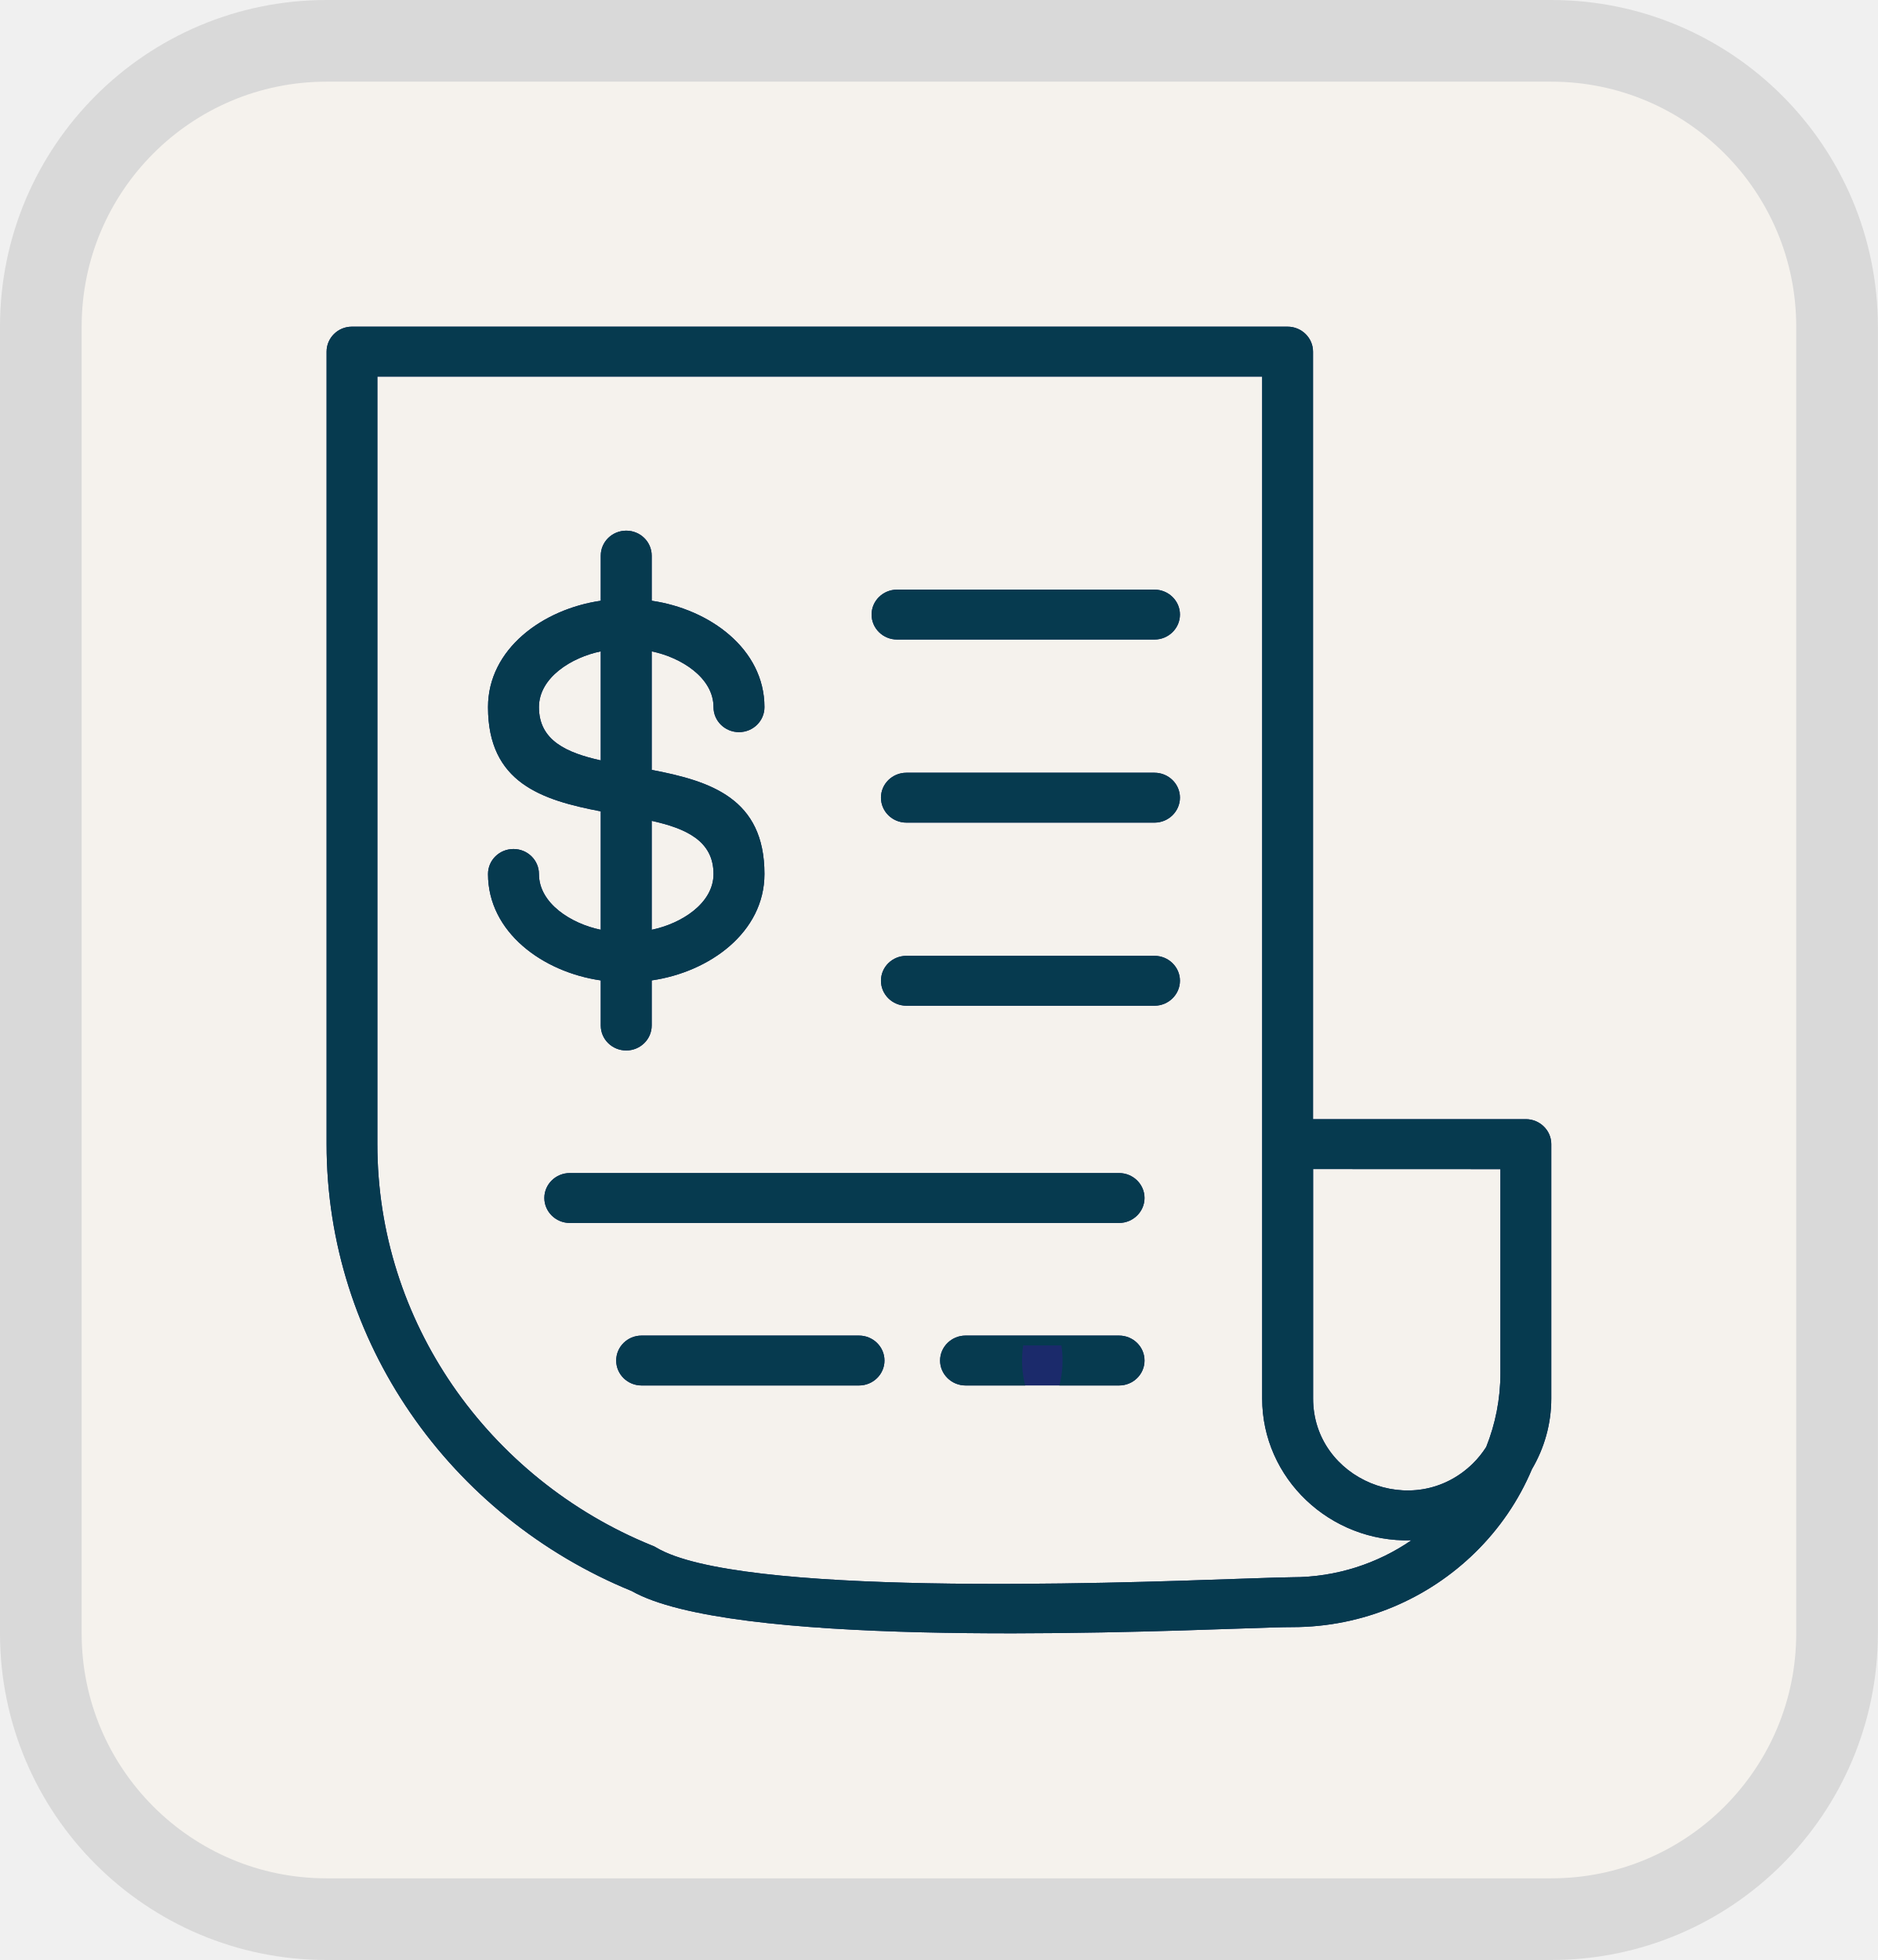
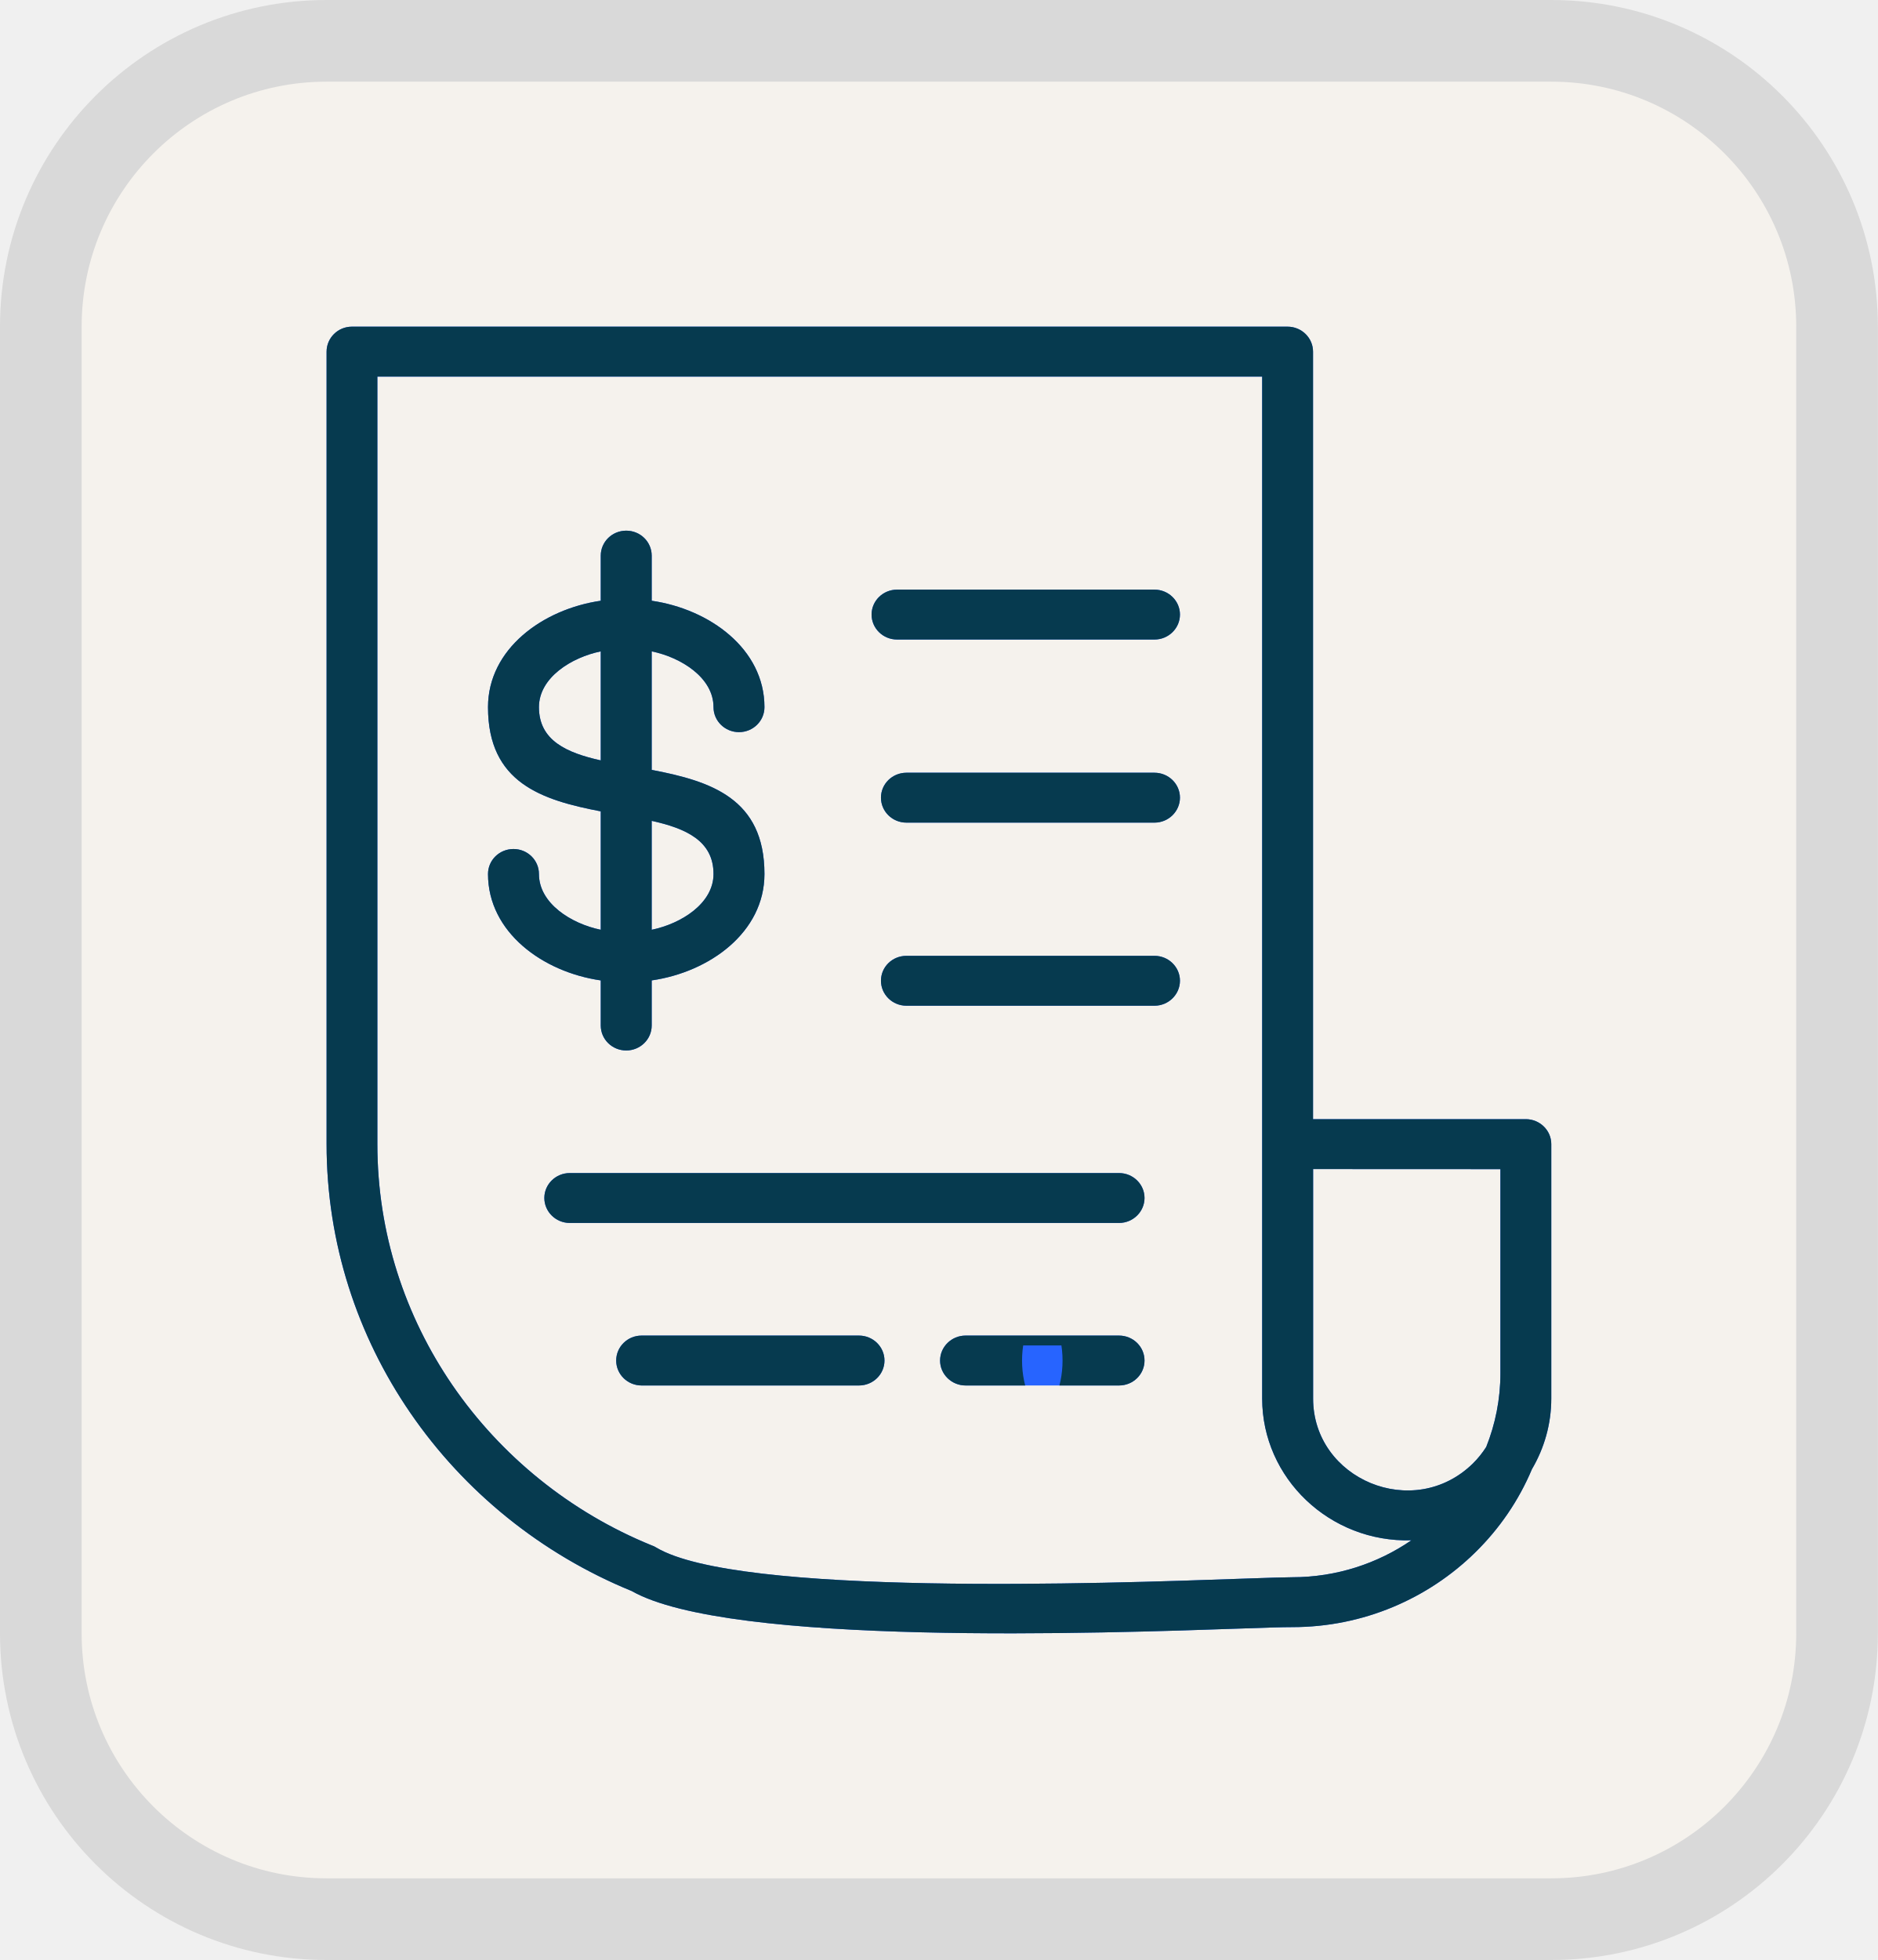
<svg xmlns="http://www.w3.org/2000/svg" preserveAspectRatio="none" width="100%" height="100%" overflow="visible" style="display: block;" viewBox="0 0 23 24" fill="none">
  <g id="container">
    <rect x="0.5" y="0.5" width="22" height="23" rx="3.5" fill="#F5F2ED" />
    <rect x="0.5" y="0.5" width="22" height="23" rx="3.5" stroke="#D9D9D9" />
    <g id="Vector">
      <mask id="path-2-inside-1_0_201" fill="white">
        <path d="M7.358 6.804C7.358 6.635 7.497 6.498 7.67 6.498C7.843 6.498 7.982 6.635 7.982 6.804V7.356C8.691 7.459 9.363 7.945 9.363 8.659C9.363 8.829 9.223 8.965 9.051 8.965C8.88 8.965 8.739 8.829 8.739 8.659C8.739 8.298 8.342 8.05 7.982 7.976V9.427C8.706 9.565 9.363 9.777 9.363 10.702C9.363 11.416 8.691 11.903 7.982 12.005V12.557C7.982 12.727 7.841 12.863 7.67 12.863C7.498 12.863 7.358 12.727 7.358 12.557V12.005C6.649 11.903 5.977 11.416 5.977 10.702C5.977 10.533 6.116 10.396 6.289 10.396C6.462 10.396 6.601 10.533 6.601 10.702C6.601 11.063 6.998 11.311 7.358 11.385V9.935C6.632 9.796 5.977 9.584 5.977 8.659C5.977 7.945 6.649 7.459 7.358 7.356V6.804ZM7.982 10.051V11.385C8.342 11.311 8.739 11.063 8.739 10.702C8.739 10.294 8.399 10.144 7.982 10.051ZM7.358 9.311V7.976C6.998 8.05 6.601 8.298 6.601 8.659C6.601 9.068 6.941 9.218 7.358 9.311ZM7.858 16.965C7.686 16.965 7.547 16.828 7.547 16.66C7.547 16.491 7.686 16.354 7.858 16.354H10.521C10.692 16.354 10.833 16.49 10.833 16.66C10.833 16.829 10.692 16.965 10.521 16.965H7.858ZM11.102 12.315C10.93 12.315 10.79 12.178 10.79 12.009C10.79 11.839 10.93 11.704 11.102 11.704H14.14C14.312 11.704 14.452 11.841 14.452 12.009C14.452 12.177 14.312 12.315 14.14 12.315H11.102ZM11.826 16.965C11.655 16.965 11.514 16.828 11.514 16.66C11.514 16.491 11.655 16.354 11.826 16.354H13.706C13.878 16.354 14.018 16.49 14.018 16.66C14.018 16.829 13.878 16.965 13.706 16.965H11.826ZM6.978 14.975C6.807 14.975 6.667 14.837 6.667 14.669C6.667 14.501 6.807 14.364 6.978 14.364H13.706C13.878 14.364 14.018 14.501 14.018 14.669C14.018 14.837 13.878 14.975 13.706 14.975H6.978ZM11.102 10.073C10.93 10.073 10.79 9.937 10.79 9.767C10.79 9.598 10.93 9.462 11.102 9.462H14.14C14.312 9.462 14.452 9.599 14.452 9.767C14.452 9.935 14.312 10.073 14.14 10.073H11.102ZM10.987 7.831C10.815 7.831 10.675 7.694 10.675 7.525C10.675 7.357 10.815 7.22 10.987 7.22H14.14C14.312 7.22 14.452 7.357 14.452 7.525C14.452 7.694 14.312 7.831 14.14 7.831H10.987ZM19 16.814V17.125C19 17.439 18.913 17.735 18.763 17.99C18.601 18.375 18.364 18.72 18.068 19.01C17.494 19.573 16.701 19.924 15.828 19.924C15.706 19.924 15.509 19.93 15.234 19.94C13.497 20 8.929 20.159 7.737 19.482C6.63 19.03 5.686 18.264 5.024 17.298C4.378 16.356 4 15.223 4 14.009V4.306C4 4.137 4.139 4 4.31 4H15.77C15.943 4 16.082 4.138 16.082 4.306V13.704H18.688C18.859 13.704 19 13.841 19 14.009L19 16.814ZM17.286 18.861C16.288 18.89 15.459 18.101 15.459 17.125V4.611H4.622V14.009C4.622 15.1 4.962 16.115 5.54 16.959C6.136 17.828 6.986 18.518 7.982 18.923C8.001 18.929 8.02 18.938 8.037 18.949C9.035 19.547 13.514 19.391 15.212 19.331C15.527 19.32 15.754 19.313 15.828 19.313C16.368 19.313 16.872 19.145 17.286 18.861ZM16.083 14.315V17.125C16.083 18.112 17.311 18.633 18.04 17.92C18.102 17.859 18.156 17.791 18.203 17.718C18.315 17.437 18.377 17.133 18.377 16.815V14.316L16.083 14.315Z" />
      </mask>
-       <path d="M7.358 6.804C7.358 6.635 7.497 6.498 7.67 6.498C7.843 6.498 7.982 6.635 7.982 6.804V7.356C8.691 7.459 9.363 7.945 9.363 8.659C9.363 8.829 9.223 8.965 9.051 8.965C8.88 8.965 8.739 8.829 8.739 8.659C8.739 8.298 8.342 8.05 7.982 7.976V9.427C8.706 9.565 9.363 9.777 9.363 10.702C9.363 11.416 8.691 11.903 7.982 12.005V12.557C7.982 12.727 7.841 12.863 7.67 12.863C7.498 12.863 7.358 12.727 7.358 12.557V12.005C6.649 11.903 5.977 11.416 5.977 10.702C5.977 10.533 6.116 10.396 6.289 10.396C6.462 10.396 6.601 10.533 6.601 10.702C6.601 11.063 6.998 11.311 7.358 11.385V9.935C6.632 9.796 5.977 9.584 5.977 8.659C5.977 7.945 6.649 7.459 7.358 7.356V6.804ZM7.982 10.051V11.385C8.342 11.311 8.739 11.063 8.739 10.702C8.739 10.294 8.399 10.144 7.982 10.051ZM7.358 9.311V7.976C6.998 8.05 6.601 8.298 6.601 8.659C6.601 9.068 6.941 9.218 7.358 9.311ZM7.858 16.965C7.686 16.965 7.547 16.828 7.547 16.66C7.547 16.491 7.686 16.354 7.858 16.354H10.521C10.692 16.354 10.833 16.49 10.833 16.66C10.833 16.829 10.692 16.965 10.521 16.965H7.858ZM11.102 12.315C10.93 12.315 10.79 12.178 10.79 12.009C10.79 11.839 10.93 11.704 11.102 11.704H14.14C14.312 11.704 14.452 11.841 14.452 12.009C14.452 12.177 14.312 12.315 14.14 12.315H11.102ZM11.826 16.965C11.655 16.965 11.514 16.828 11.514 16.66C11.514 16.491 11.655 16.354 11.826 16.354H13.706C13.878 16.354 14.018 16.49 14.018 16.66C14.018 16.829 13.878 16.965 13.706 16.965H11.826ZM6.978 14.975C6.807 14.975 6.667 14.837 6.667 14.669C6.667 14.501 6.807 14.364 6.978 14.364H13.706C13.878 14.364 14.018 14.501 14.018 14.669C14.018 14.837 13.878 14.975 13.706 14.975H6.978ZM11.102 10.073C10.93 10.073 10.79 9.937 10.79 9.767C10.79 9.598 10.93 9.462 11.102 9.462H14.14C14.312 9.462 14.452 9.599 14.452 9.767C14.452 9.935 14.312 10.073 14.14 10.073H11.102ZM10.987 7.831C10.815 7.831 10.675 7.694 10.675 7.525C10.675 7.357 10.815 7.22 10.987 7.22H14.14C14.312 7.22 14.452 7.357 14.452 7.525C14.452 7.694 14.312 7.831 14.14 7.831H10.987ZM19 16.814V17.125C19 17.439 18.913 17.735 18.763 17.99C18.601 18.375 18.364 18.72 18.068 19.01C17.494 19.573 16.701 19.924 15.828 19.924C15.706 19.924 15.509 19.93 15.234 19.94C13.497 20 8.929 20.159 7.737 19.482C6.63 19.03 5.686 18.264 5.024 17.298C4.378 16.356 4 15.223 4 14.009V4.306C4 4.137 4.139 4 4.31 4H15.77C15.943 4 16.082 4.138 16.082 4.306V13.704H18.688C18.859 13.704 19 13.841 19 14.009L19 16.814ZM17.286 18.861C16.288 18.89 15.459 18.101 15.459 17.125V4.611H4.622V14.009C4.622 15.1 4.962 16.115 5.54 16.959C6.136 17.828 6.986 18.518 7.982 18.923C8.001 18.929 8.02 18.938 8.037 18.949C9.035 19.547 13.514 19.391 15.212 19.331C15.527 19.32 15.754 19.313 15.828 19.313C16.368 19.313 16.872 19.145 17.286 18.861ZM16.083 14.315V17.125C16.083 18.112 17.311 18.633 18.04 17.92C18.102 17.859 18.156 17.791 18.203 17.718C18.315 17.437 18.377 17.133 18.377 16.815V14.316L16.083 14.315Z" fill="#1b2a6b" />
+       <path d="M7.358 6.804C7.358 6.635 7.497 6.498 7.67 6.498C7.843 6.498 7.982 6.635 7.982 6.804V7.356C8.691 7.459 9.363 7.945 9.363 8.659C9.363 8.829 9.223 8.965 9.051 8.965C8.88 8.965 8.739 8.829 8.739 8.659C8.739 8.298 8.342 8.05 7.982 7.976V9.427C8.706 9.565 9.363 9.777 9.363 10.702C9.363 11.416 8.691 11.903 7.982 12.005V12.557C7.982 12.727 7.841 12.863 7.67 12.863C7.498 12.863 7.358 12.727 7.358 12.557V12.005C6.649 11.903 5.977 11.416 5.977 10.702C5.977 10.533 6.116 10.396 6.289 10.396C6.462 10.396 6.601 10.533 6.601 10.702C6.601 11.063 6.998 11.311 7.358 11.385V9.935C6.632 9.796 5.977 9.584 5.977 8.659C5.977 7.945 6.649 7.459 7.358 7.356V6.804ZM7.982 10.051V11.385C8.342 11.311 8.739 11.063 8.739 10.702C8.739 10.294 8.399 10.144 7.982 10.051ZM7.358 9.311V7.976C6.998 8.05 6.601 8.298 6.601 8.659C6.601 9.068 6.941 9.218 7.358 9.311ZM7.858 16.965C7.686 16.965 7.547 16.828 7.547 16.66C7.547 16.491 7.686 16.354 7.858 16.354H10.521C10.692 16.354 10.833 16.49 10.833 16.66C10.833 16.829 10.692 16.965 10.521 16.965H7.858ZM11.102 12.315C10.93 12.315 10.79 12.178 10.79 12.009C10.79 11.839 10.93 11.704 11.102 11.704H14.14C14.312 11.704 14.452 11.841 14.452 12.009C14.452 12.177 14.312 12.315 14.14 12.315H11.102ZM11.826 16.965C11.655 16.965 11.514 16.828 11.514 16.66C11.514 16.491 11.655 16.354 11.826 16.354H13.706C13.878 16.354 14.018 16.49 14.018 16.66C14.018 16.829 13.878 16.965 13.706 16.965H11.826ZM6.978 14.975C6.807 14.975 6.667 14.837 6.667 14.669C6.667 14.501 6.807 14.364 6.978 14.364H13.706C13.878 14.364 14.018 14.501 14.018 14.669C14.018 14.837 13.878 14.975 13.706 14.975H6.978ZM11.102 10.073C10.93 10.073 10.79 9.937 10.79 9.767C10.79 9.598 10.93 9.462 11.102 9.462H14.14C14.312 9.462 14.452 9.599 14.452 9.767C14.452 9.935 14.312 10.073 14.14 10.073H11.102ZM10.987 7.831C10.815 7.831 10.675 7.694 10.675 7.525C10.675 7.357 10.815 7.22 10.987 7.22H14.14C14.312 7.22 14.452 7.357 14.452 7.525C14.452 7.694 14.312 7.831 14.14 7.831H10.987ZM19 16.814V17.125C19 17.439 18.913 17.735 18.763 17.99C18.601 18.375 18.364 18.72 18.068 19.01C17.494 19.573 16.701 19.924 15.828 19.924C15.706 19.924 15.509 19.93 15.234 19.94C13.497 20 8.929 20.159 7.737 19.482C6.63 19.03 5.686 18.264 5.024 17.298C4.378 16.356 4 15.223 4 14.009V4.306C4 4.137 4.139 4 4.31 4H15.77C15.943 4 16.082 4.138 16.082 4.306V13.704H18.688C18.859 13.704 19 13.841 19 14.009L19 16.814ZM17.286 18.861C16.288 18.89 15.459 18.101 15.459 17.125V4.611H4.622V14.009C4.622 15.1 4.962 16.115 5.54 16.959C6.136 17.828 6.986 18.518 7.982 18.923C8.001 18.929 8.02 18.938 8.037 18.949C9.035 19.547 13.514 19.391 15.212 19.331C15.527 19.32 15.754 19.313 15.828 19.313C16.368 19.313 16.872 19.145 17.286 18.861ZM16.083 14.315V17.125C16.083 18.112 17.311 18.633 18.04 17.92C18.102 17.859 18.156 17.791 18.203 17.718C18.315 17.437 18.377 17.133 18.377 16.815V14.316L16.083 14.315Z" fill="#2764FF" />
      <path d="M7.982 7.356H6.482V8.655L7.767 8.841L7.982 7.356ZM7.982 7.976L8.285 6.507L6.482 6.135V7.976H7.982ZM7.982 9.427H6.482V10.667L7.7 10.9L7.982 9.427ZM7.982 12.005L7.767 10.521L6.482 10.707V12.005H7.982ZM7.358 12.005H8.858V10.707L7.573 10.521L7.358 12.005ZM7.358 11.385L7.055 12.854L8.858 13.226V11.385H7.358ZM7.358 9.935H8.858V8.694L7.639 8.461L7.358 9.935ZM7.358 7.356L7.573 8.841L8.858 8.655V7.356H7.358ZM7.982 10.051L8.308 8.587L6.482 8.179V10.051H7.982ZM7.982 11.385H6.482V13.226L8.285 12.854L7.982 11.385ZM7.358 9.311L7.032 10.775L8.858 11.182V9.311H7.358ZM7.358 7.976H8.858V6.135L7.055 6.507L7.358 7.976ZM19 16.814H20.5V16.814L19 16.814ZM18.763 17.99L17.47 17.229L17.419 17.316L17.38 17.409L18.763 17.99ZM18.068 19.01L19.118 20.081L19.119 20.08L18.068 19.01ZM15.234 19.94L15.286 21.439L15.289 21.439L15.234 19.94ZM7.737 19.482L8.478 18.177L8.394 18.13L8.304 18.093L7.737 19.482ZM5.024 17.298L6.261 16.45L6.261 16.45L5.024 17.298ZM16.082 13.704H14.582V15.204H16.082V13.704ZM19 14.009H17.5V14.01L19 14.009ZM17.286 18.861L18.135 20.097L22.336 17.21L17.241 17.361L17.286 18.861ZM15.459 4.611H16.959V3.111H15.459V4.611ZM4.622 4.611V3.111H3.122V4.611H4.622ZM5.54 16.959L4.303 17.807L4.303 17.808L5.54 16.959ZM7.982 18.923L7.417 20.312L7.47 20.334L7.526 20.352L7.982 18.923ZM8.037 18.949L7.231 20.214L7.249 20.225L7.266 20.235L8.037 18.949ZM15.212 19.331L15.264 20.83L15.266 20.83L15.212 19.331ZM16.083 14.315L16.083 12.815L14.583 12.815V14.315H16.083ZM18.04 17.92L19.089 18.992L19.09 18.991L18.04 17.92ZM18.203 17.718L19.465 18.528L19.543 18.408L19.596 18.275L18.203 17.718ZM18.377 14.316H19.877V12.816L18.377 12.816L18.377 14.316ZM7.358 6.804H8.858C8.858 7.491 8.298 7.998 7.67 7.998V6.498V4.998C6.697 4.998 5.858 5.778 5.858 6.804H7.358ZM7.67 6.498V7.998C7.042 7.998 6.482 7.491 6.482 6.804H7.982H9.482C9.482 5.778 8.643 4.998 7.67 4.998V6.498ZM7.982 6.804H6.482V7.356H7.982H9.482V6.804H7.982ZM7.982 7.356L7.767 8.841C7.813 8.847 7.858 8.86 7.896 8.877C7.914 8.885 7.928 8.892 7.938 8.898C7.943 8.902 7.946 8.904 7.949 8.906C7.95 8.907 7.951 8.908 7.952 8.908C7.952 8.908 7.952 8.909 7.952 8.909C7.952 8.909 7.952 8.909 7.952 8.909C7.952 8.909 7.952 8.909 7.952 8.909C7.952 8.909 7.952 8.908 7.952 8.908C7.951 8.907 7.95 8.907 7.949 8.905C7.947 8.903 7.943 8.899 7.939 8.894C7.93 8.883 7.918 8.865 7.906 8.841C7.879 8.788 7.863 8.723 7.863 8.659H9.363H10.863C10.863 6.86 9.249 6.024 8.196 5.871L7.982 7.356ZM9.363 8.659H7.863C7.863 7.969 8.426 7.465 9.051 7.465V8.965V10.465C10.019 10.465 10.863 9.689 10.863 8.659H9.363ZM9.051 8.965V7.465C9.676 7.465 10.239 7.969 10.239 8.659H8.739H7.239C7.239 9.689 8.083 10.465 9.051 10.465V8.965ZM8.739 8.659H10.239C10.239 7.877 9.801 7.335 9.437 7.042C9.075 6.751 8.656 6.583 8.285 6.507L7.982 7.976L7.679 9.445C7.668 9.443 7.627 9.437 7.554 9.378C7.479 9.317 7.239 9.08 7.239 8.659H8.739ZM7.982 7.976H6.482V9.427H7.982H9.482V7.976H7.982ZM7.982 9.427L7.7 10.9C7.861 10.931 7.963 10.956 8.034 10.979C8.105 11.002 8.099 11.01 8.06 10.981C8.038 10.965 8.008 10.939 7.976 10.902C7.944 10.864 7.917 10.823 7.896 10.78C7.854 10.692 7.863 10.649 7.863 10.702H9.363H10.863C10.863 9.814 10.511 9.056 9.828 8.558C9.274 8.153 8.621 8.022 8.263 7.953L7.982 9.427ZM9.363 10.702H7.863C7.863 10.638 7.879 10.573 7.906 10.52C7.918 10.496 7.93 10.479 7.939 10.468C7.943 10.462 7.947 10.459 7.949 10.456C7.95 10.455 7.951 10.454 7.952 10.453C7.952 10.453 7.952 10.453 7.952 10.453C7.952 10.453 7.952 10.453 7.952 10.453C7.952 10.453 7.952 10.453 7.952 10.453C7.952 10.453 7.952 10.453 7.952 10.453C7.951 10.454 7.95 10.454 7.949 10.455C7.946 10.457 7.943 10.46 7.938 10.463C7.928 10.469 7.914 10.477 7.896 10.485C7.858 10.501 7.813 10.514 7.767 10.521L7.982 12.005L8.196 13.49C9.249 13.338 10.863 12.501 10.863 10.702H9.363ZM7.982 12.005H6.482V12.557H7.982H9.482V12.005H7.982ZM7.982 12.557H6.482C6.482 11.867 7.045 11.363 7.67 11.363V12.863V14.363C8.638 14.363 9.482 13.587 9.482 12.557H7.982ZM7.67 12.863V11.363C8.295 11.363 8.858 11.867 8.858 12.557H7.358H5.858C5.858 13.587 6.702 14.363 7.67 14.363V12.863ZM7.358 12.557H8.858V12.005H7.358H5.858V12.557H7.358ZM7.358 12.005L7.573 10.521C7.527 10.514 7.482 10.501 7.444 10.485C7.426 10.477 7.412 10.469 7.402 10.463C7.397 10.46 7.394 10.457 7.391 10.455C7.39 10.454 7.389 10.454 7.388 10.453C7.388 10.453 7.388 10.453 7.388 10.453C7.387 10.453 7.387 10.453 7.387 10.453C7.387 10.453 7.387 10.453 7.388 10.453C7.388 10.453 7.388 10.453 7.388 10.453C7.389 10.454 7.39 10.455 7.391 10.456C7.393 10.459 7.397 10.462 7.401 10.468C7.41 10.479 7.422 10.496 7.434 10.52C7.461 10.573 7.477 10.638 7.477 10.702H5.977H4.477C4.477 12.501 6.091 13.338 7.143 13.49L7.358 12.005ZM5.977 10.702H7.477C7.477 11.389 6.916 11.896 6.289 11.896V10.396V8.896C5.316 8.896 4.477 9.676 4.477 10.702H5.977ZM6.289 10.396V11.896C5.661 11.896 5.101 11.389 5.101 10.702H6.601H8.101C8.101 9.676 7.262 8.896 6.289 8.896V10.396ZM6.601 10.702H5.101C5.101 11.484 5.539 12.026 5.903 12.319C6.265 12.611 6.684 12.778 7.055 12.854L7.358 11.385L7.661 9.916C7.672 9.918 7.713 9.925 7.786 9.983C7.861 10.044 8.101 10.281 8.101 10.702H6.601ZM7.358 11.385H8.858V9.935H7.358H5.858V11.385H7.358ZM7.358 9.935L7.639 8.461C7.479 8.431 7.376 8.406 7.305 8.382C7.234 8.359 7.24 8.352 7.28 8.381C7.302 8.397 7.332 8.423 7.364 8.46C7.396 8.498 7.424 8.54 7.444 8.582C7.486 8.67 7.477 8.713 7.477 8.659H5.977H4.477C4.477 9.546 4.827 10.304 5.511 10.803C6.065 11.208 6.719 11.34 7.077 11.408L7.358 9.935ZM5.977 8.659H7.477C7.477 8.723 7.461 8.788 7.434 8.841C7.422 8.865 7.41 8.883 7.401 8.894C7.397 8.899 7.393 8.903 7.391 8.905C7.39 8.907 7.389 8.907 7.388 8.908C7.388 8.908 7.388 8.909 7.388 8.909C7.387 8.909 7.387 8.909 7.387 8.909C7.387 8.909 7.387 8.909 7.388 8.909C7.388 8.909 7.388 8.908 7.388 8.908C7.389 8.908 7.39 8.907 7.391 8.906C7.394 8.904 7.397 8.902 7.402 8.898C7.412 8.892 7.426 8.885 7.444 8.877C7.482 8.86 7.527 8.847 7.573 8.841L7.358 7.356L7.143 5.871C6.091 6.024 4.477 6.86 4.477 8.659H5.977ZM7.358 7.356H8.858V6.804H7.358H5.858V7.356H7.358ZM7.982 10.051H6.482V11.385H7.982H9.482V10.051H7.982ZM7.982 11.385L8.285 12.854C8.656 12.778 9.075 12.611 9.437 12.319C9.801 12.026 10.239 11.484 10.239 10.702H8.739H7.239C7.239 10.281 7.479 10.044 7.554 9.983C7.627 9.925 7.668 9.918 7.679 9.916L7.982 11.385ZM8.739 10.702H10.239C10.239 9.985 9.898 9.409 9.401 9.046C9 8.754 8.554 8.642 8.308 8.587L7.982 10.051L7.655 11.515C7.687 11.522 7.711 11.528 7.729 11.533C7.738 11.536 7.744 11.537 7.749 11.539C7.753 11.54 7.756 11.541 7.756 11.541C7.756 11.541 7.753 11.54 7.748 11.538C7.743 11.536 7.735 11.532 7.725 11.527C7.705 11.517 7.673 11.499 7.633 11.47C7.55 11.41 7.439 11.304 7.353 11.141C7.265 10.975 7.239 10.816 7.239 10.702H8.739ZM7.358 9.311H8.858V7.976H7.358H5.858V9.311H7.358ZM7.358 7.976L7.055 6.507C6.684 6.583 6.265 6.751 5.903 7.042C5.539 7.335 5.101 7.877 5.101 8.659H6.601H8.101C8.101 9.08 7.861 9.317 7.786 9.378C7.713 9.437 7.672 9.443 7.661 9.445L7.358 7.976ZM6.601 8.659H5.101C5.101 9.376 5.442 9.953 5.939 10.315C6.34 10.607 6.786 10.72 7.032 10.775L7.358 9.311L7.685 7.847C7.653 7.839 7.629 7.833 7.611 7.828C7.602 7.826 7.596 7.824 7.591 7.822C7.586 7.821 7.584 7.82 7.584 7.82C7.584 7.82 7.587 7.821 7.592 7.823C7.597 7.826 7.605 7.829 7.615 7.834C7.635 7.844 7.667 7.862 7.707 7.891C7.789 7.952 7.901 8.058 7.987 8.221C8.075 8.387 8.101 8.545 8.101 8.659H6.601ZM7.858 16.965V15.465C8.49 15.465 9.047 15.976 9.047 16.66H7.547H6.047C6.047 17.68 6.881 18.465 7.858 18.465V16.965ZM7.547 16.66H9.047C9.047 17.344 8.49 17.854 7.858 17.854V16.354V14.854C6.881 14.854 6.047 15.639 6.047 16.66H7.547ZM7.858 16.354V17.854H10.521V16.354V14.854H7.858V16.354ZM10.521 16.354V17.854C9.896 17.854 9.333 17.351 9.333 16.66H10.833H12.333C12.333 15.63 11.489 14.854 10.521 14.854V16.354ZM10.833 16.66H9.333C9.333 15.969 9.896 15.465 10.521 15.465V16.965V18.465C11.489 18.465 12.333 17.689 12.333 16.66H10.833ZM10.521 16.965V15.465H7.858V16.965V18.465H10.521V16.965ZM11.102 12.315V10.815C11.726 10.815 12.29 11.318 12.29 12.009H10.79H9.29C9.29 13.039 10.134 13.815 11.102 13.815V12.315ZM10.79 12.009H12.29C12.29 12.708 11.718 13.204 11.102 13.204V11.704V10.204C10.142 10.204 9.29 10.971 9.29 12.009H10.79ZM11.102 11.704V13.204H14.14V11.704V10.204H11.102V11.704ZM14.14 11.704V13.204C13.52 13.204 12.952 12.705 12.952 12.009H14.452H15.952C15.952 10.976 15.104 10.204 14.14 10.204V11.704ZM14.452 12.009H12.952C12.952 11.321 13.511 10.815 14.14 10.815V12.315V13.815C15.112 13.815 15.952 13.033 15.952 12.009H14.452ZM14.14 12.315V10.815H11.102V12.315V13.815H14.14V12.315ZM11.826 16.965V15.465C12.455 15.465 13.014 15.972 13.014 16.66H11.514H10.014C10.014 17.684 10.854 18.465 11.826 18.465V16.965ZM11.514 16.66H13.014C13.014 17.348 12.455 17.854 11.826 17.854V16.354V14.854C10.854 14.854 10.014 15.635 10.014 16.66H11.514ZM11.826 16.354V17.854H13.706V16.354V14.854H11.826V16.354ZM13.706 16.354V17.854C13.082 17.854 12.518 17.351 12.518 16.66H14.018H15.518C15.518 15.63 14.674 14.854 13.706 14.854V16.354ZM14.018 16.66H12.518C12.518 15.969 13.082 15.465 13.706 15.465V16.965V18.465C14.674 18.465 15.518 17.689 15.518 16.66H14.018ZM13.706 16.965V15.465H11.826V16.965V18.465H13.706V16.965ZM6.978 14.975V13.475C7.607 13.475 8.166 13.981 8.166 14.669H6.667H5.167C5.167 15.694 6.006 16.475 6.978 16.475V14.975ZM6.667 14.669H8.166C8.166 15.357 7.607 15.864 6.978 15.864V14.364V12.864C6.006 12.864 5.167 13.645 5.167 14.669H6.667ZM6.978 14.364V15.864H13.706V14.364V12.864H6.978V14.364ZM13.706 14.364V15.864C13.077 15.864 12.518 15.357 12.518 14.669H14.018H15.518C15.518 13.645 14.678 12.864 13.706 12.864V14.364ZM14.018 14.669H12.518C12.518 13.981 13.077 13.475 13.706 13.475V14.975V16.475C14.678 16.475 15.518 15.694 15.518 14.669H14.018ZM13.706 14.975V13.475H6.978V14.975V16.475H13.706V14.975ZM11.102 10.073V8.573C11.726 8.573 12.29 9.077 12.29 9.767H10.79H9.29C9.29 10.797 10.134 11.573 11.102 11.573V10.073ZM10.79 9.767H12.29C12.29 10.458 11.726 10.962 11.102 10.962V9.462V7.962C10.134 7.962 9.29 8.738 9.29 9.767H10.79ZM11.102 9.462V10.962H14.14V9.462V7.962H11.102V9.462ZM14.14 9.462V10.962C13.511 10.962 12.952 10.455 12.952 9.767H14.452H15.952C15.952 8.743 15.112 7.962 14.14 7.962V9.462ZM14.452 9.767H12.952C12.952 9.079 13.511 8.573 14.14 8.573V10.073V11.573C15.112 11.573 15.952 10.792 15.952 9.767H14.452ZM14.14 10.073V8.573H11.102V10.073V11.573H14.14V10.073ZM10.987 7.831V6.331C11.616 6.331 12.175 6.837 12.175 7.525H10.675H9.175C9.175 8.55 10.015 9.331 10.987 9.331V7.831ZM10.675 7.525H12.175C12.175 8.213 11.616 8.72 10.987 8.72V7.22V5.72C10.015 5.72 9.175 6.501 9.175 7.525H10.675ZM10.987 7.22V8.72H14.14V7.22V5.72H10.987V7.22ZM14.14 7.22V8.72C13.511 8.72 12.952 8.213 12.952 7.525H14.452H15.952C15.952 6.501 15.112 5.72 14.14 5.72V7.22ZM14.452 7.525H12.952C12.952 6.837 13.511 6.331 14.14 6.331V7.831V9.331C15.112 9.331 15.952 8.55 15.952 7.525H14.452ZM14.14 7.831V6.331H10.987V7.831V9.331H14.14V7.831ZM19 16.814H17.5V17.125H19H20.5V16.814H19ZM19 17.125H17.5C17.5 17.158 17.491 17.192 17.47 17.229L18.763 17.99L20.055 18.751C20.334 18.277 20.5 17.721 20.5 17.125H19ZM18.763 17.99L17.38 17.409C17.297 17.605 17.175 17.785 17.017 17.94L18.068 19.01L19.119 20.08C19.552 19.655 19.905 19.145 20.146 18.57L18.763 17.99ZM18.068 19.01L17.018 17.939C16.713 18.238 16.293 18.424 15.828 18.424V19.924V21.424C17.109 21.424 18.274 20.909 19.118 20.081L18.068 19.01ZM15.828 19.924V18.424C15.673 18.424 15.447 18.431 15.179 18.441L15.234 19.94L15.289 21.439C15.571 21.428 15.739 21.424 15.828 21.424V19.924ZM15.234 19.94L15.181 18.441C14.31 18.471 12.776 18.524 11.318 18.488C10.588 18.47 9.908 18.43 9.357 18.36C9.082 18.324 8.86 18.284 8.693 18.243C8.512 18.198 8.458 18.166 8.478 18.177L7.737 19.482L6.996 20.786C7.575 21.114 8.348 21.255 8.977 21.335C9.672 21.424 10.466 21.468 11.244 21.487C12.803 21.526 14.421 21.469 15.286 21.439L15.234 19.94ZM7.737 19.482L8.304 18.093C7.468 17.752 6.757 17.174 6.261 16.45L5.024 17.298L3.787 18.146C4.614 19.354 5.792 20.308 7.17 20.87L7.737 19.482ZM5.024 17.298L6.261 16.45C5.778 15.746 5.5 14.907 5.5 14.009H4H2.5C2.5 15.539 2.977 16.966 3.787 18.147L5.024 17.298ZM4 14.009H5.5V4.306H4H2.5V14.009H4ZM4 4.306H5.5C5.5 4.986 4.946 5.5 4.31 5.5V4V2.5C3.331 2.5 2.5 3.288 2.5 4.306H4ZM4.31 4V5.5H15.77V4V2.5H4.31V4ZM15.77 4V5.5C15.138 5.5 14.582 4.99 14.582 4.306H16.082H17.582C17.582 3.286 16.747 2.5 15.77 2.5V4ZM16.082 4.306H14.582V13.704H16.082H17.582V4.306H16.082ZM16.082 13.704V15.204H18.688V13.704V12.204H16.082V13.704ZM18.688 13.704V15.204C18.059 15.204 17.5 14.697 17.5 14.009H19H20.5C20.5 12.985 19.66 12.204 18.688 12.204V13.704ZM19 14.009L17.5 14.01L17.5 16.814L19 16.814L20.5 16.814L20.5 14.009L19 14.009ZM17.286 18.861L17.241 17.361C17.059 17.367 16.959 17.225 16.959 17.125H15.459H13.959C13.959 18.977 15.518 20.414 17.33 20.36L17.286 18.861ZM15.459 17.125H16.959V4.611H15.459H13.959V17.125H15.459ZM15.459 4.611V3.111H4.622V4.611V6.111H15.459V4.611ZM4.622 4.611H3.122V14.009H4.622H6.122V4.611H4.622ZM4.622 14.009H3.122C3.122 15.417 3.562 16.725 4.303 17.807L5.54 16.959L6.778 16.112C6.362 15.505 6.122 14.783 6.122 14.009H4.622ZM5.54 16.959L4.303 17.808C5.065 18.918 6.148 19.796 7.417 20.312L7.982 18.923L8.547 17.533C7.824 17.239 7.208 16.738 6.777 16.111L5.54 16.959ZM7.982 18.923L7.526 20.352C7.42 20.318 7.321 20.271 7.231 20.214L8.037 18.949L8.844 17.684C8.718 17.604 8.582 17.54 8.438 17.494L7.982 18.923ZM8.037 18.949L7.266 20.235C7.585 20.426 7.937 20.532 8.214 20.598C8.512 20.67 8.839 20.721 9.166 20.759C9.822 20.836 10.583 20.872 11.333 20.886C12.836 20.916 14.419 20.86 15.264 20.83L15.212 19.331L15.16 17.832C14.307 17.862 12.802 17.914 11.391 17.887C10.684 17.873 10.032 17.84 9.514 17.779C9.255 17.749 9.055 17.715 8.911 17.68C8.745 17.641 8.739 17.621 8.809 17.662L8.037 18.949ZM15.212 19.331L15.266 20.83C15.423 20.825 15.555 20.82 15.657 20.817C15.707 20.815 15.749 20.814 15.78 20.814C15.815 20.813 15.828 20.813 15.828 20.813V19.313V17.813C15.719 17.813 15.455 17.822 15.158 17.832L15.212 19.331ZM15.828 19.313V20.813C16.681 20.813 17.48 20.548 18.135 20.097L17.286 18.861L16.436 17.625C16.264 17.743 16.055 17.813 15.828 17.813V19.313ZM16.083 14.315H14.583V17.125H16.083H17.583V14.315H16.083ZM16.083 17.125H14.583C14.583 19.473 17.434 20.612 19.089 18.992L18.04 17.92L16.991 16.848C17.032 16.807 17.101 16.769 17.182 16.755C17.254 16.744 17.315 16.755 17.361 16.774C17.406 16.792 17.459 16.828 17.505 16.892C17.556 16.962 17.583 17.049 17.583 17.125H16.083ZM18.04 17.92L19.09 18.991C19.239 18.845 19.363 18.688 19.465 18.528L18.203 17.718L16.94 16.909C16.949 16.895 16.964 16.874 16.99 16.849L18.04 17.92ZM18.203 17.718L19.596 18.275C19.776 17.822 19.877 17.329 19.877 16.815H18.377H16.877C16.877 16.936 16.854 17.052 16.81 17.162L18.203 17.718ZM18.377 16.815H19.877V14.316H18.377H16.877V16.815H18.377ZM18.377 14.316L18.377 12.816L16.083 12.815L16.083 14.315L16.082 15.815L18.377 15.816L18.377 14.316Z" fill="#063A4F" mask="url(#path-2-inside-1_0_201)" />
    </g>
  </g>
</svg>
